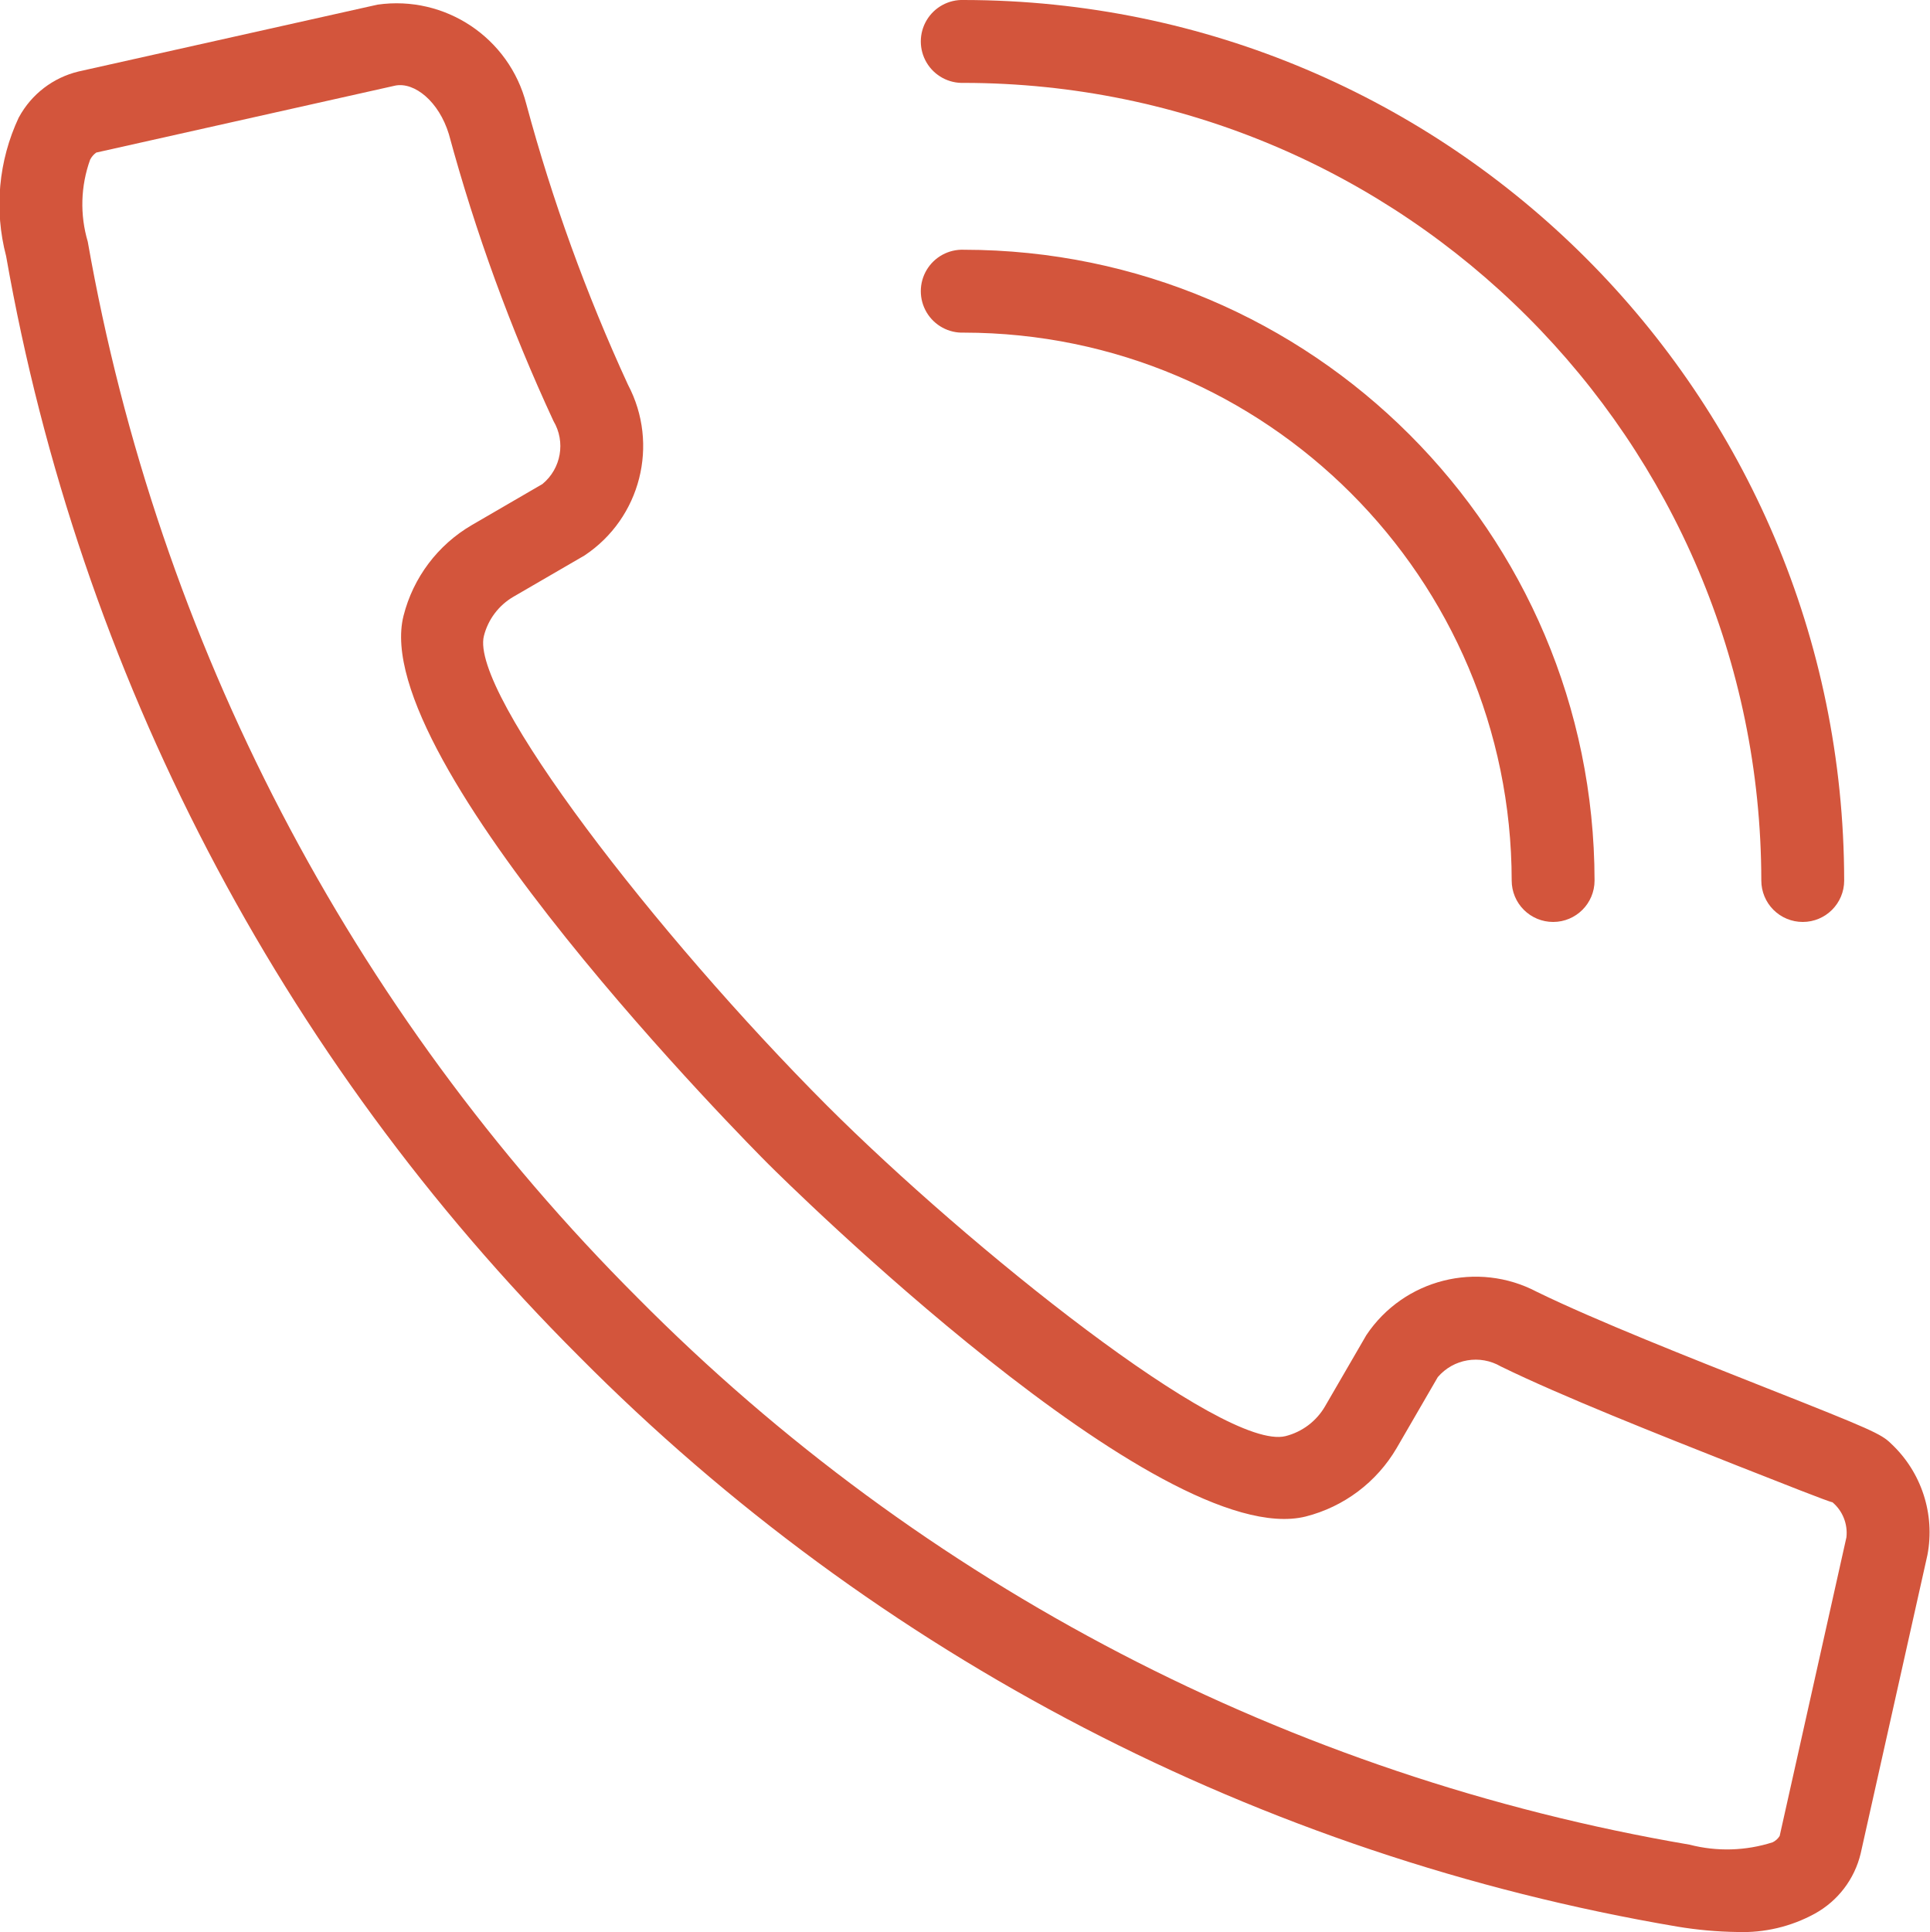
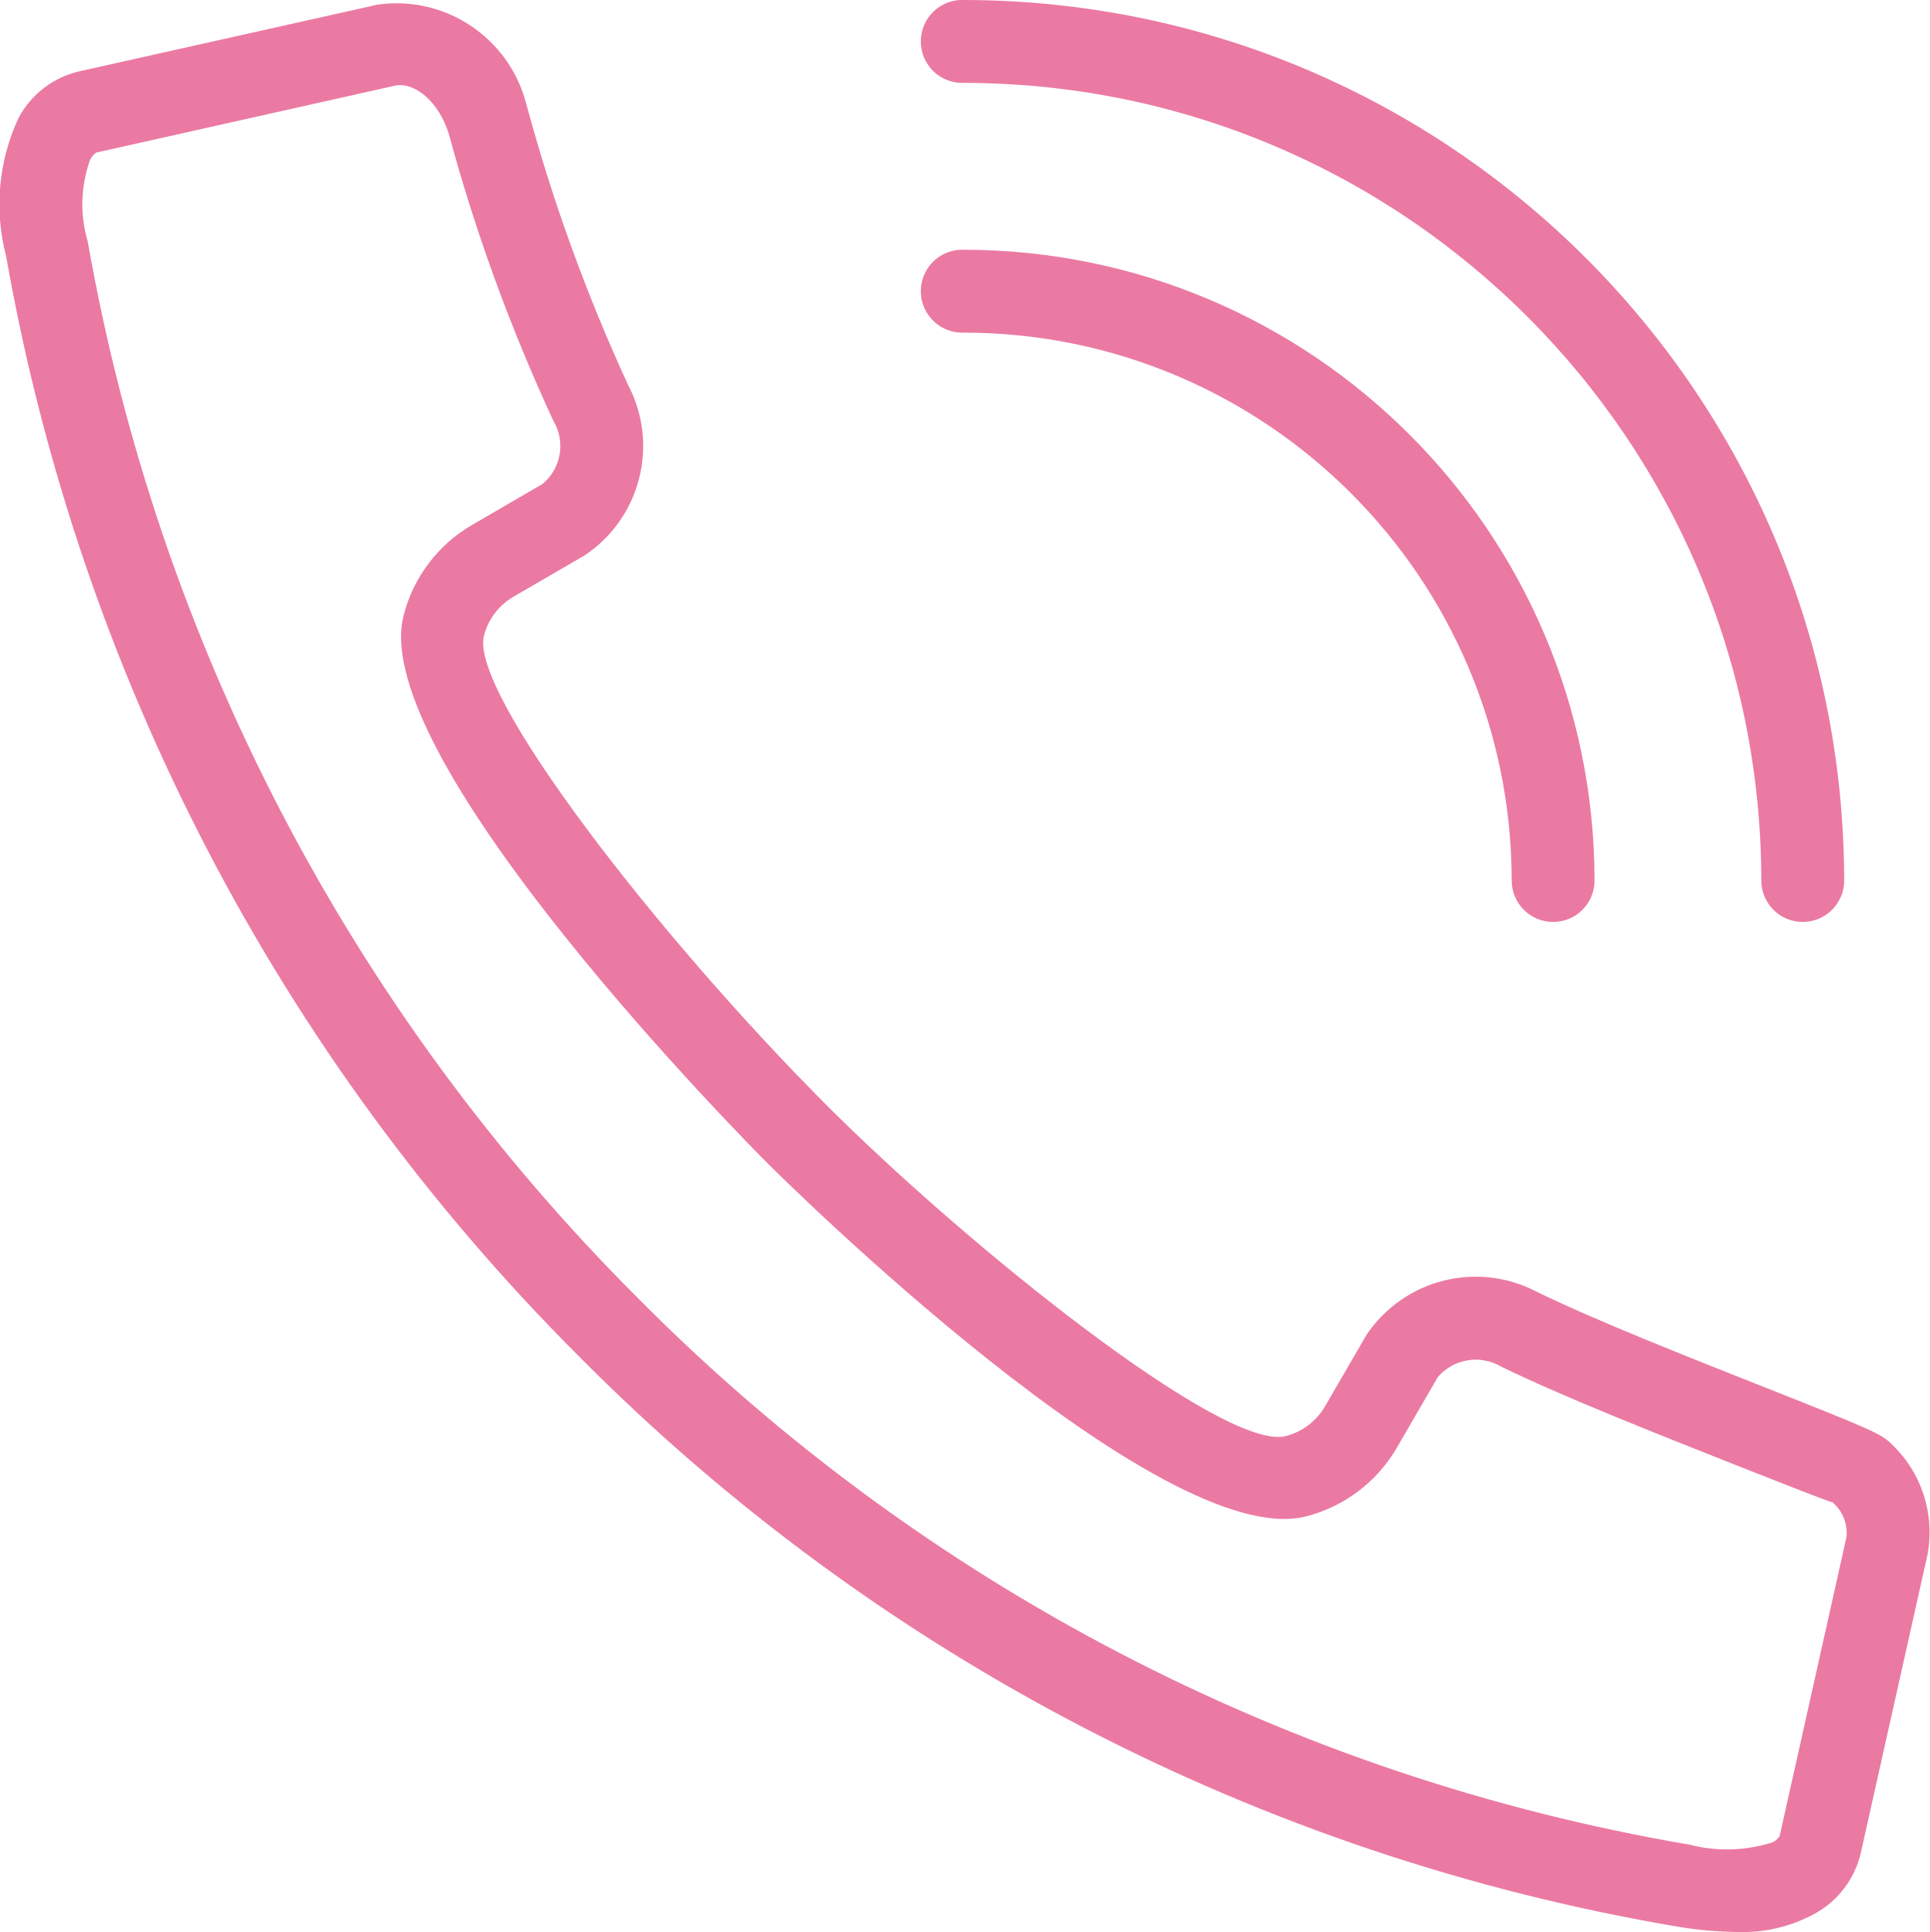
<svg xmlns="http://www.w3.org/2000/svg" viewBox="0 0 29.974 30">
  <defs>
-     <style>.cls-1{fill:#d3553c}</style>
+     <style>.cls-1{fill:#eb7aa3}</style>
  </defs>
  <g id="icn">
    <g id="call">
      <path class="cls-1" d="M26.983 30a6.185 6.185 0 01-.933-.084 31.422 31.422 0 01-17.057-8.854A31.963 31.963 0 01.095 3.977a3.172 3.172 0 01.197-2.154l.003-.004a1.433 1.433 0 01.925-.709L5.864.072a2.082 2.082 0 012.31 1.542 27.62 27.62 0 001.579 4.359 2.04 2.04 0 01-.674 2.652l-1.106.642a.984.984 0 00-.457.607c-.225.88 2.68 4.64 5.327 7.292 2.206 2.204 6.166 5.374 7.124 5.134a.99.99 0 00.612-.461l.643-1.108a2.042 2.042 0 012.651-.67c.908.443 2.385 1.026 3.571 1.495 1.615.638 1.777.711 1.927.86a1.884 1.884 0 01.565 1.73l-1.037 4.636a1.451 1.451 0 01-.712.933 2.33 2.33 0 01-1.204.285zM1.4 2.479a2.043 2.043 0 00-.037 1.273 30.689 30.689 0 008.54 16.4 30.118 30.118 0 0016.339 8.492 2.32 2.32 0 001.29-.037.264.264 0 00.109-.098l1.037-4.638a.623.623 0 00-.217-.544c-.042-.001-.812-.306-1.49-.573-1.207-.478-2.71-1.071-3.661-1.536a.775.775 0 00-.979.166l-.639 1.102a2.29 2.29 0 01-1.411 1.062c-2.254.563-8.1-5.225-8.348-5.473-.255-.254-6.237-6.275-5.665-8.515a2.275 2.275 0 011.059-1.406l1.098-.638a.763.763 0 00.171-.979 27.978 27.978 0 01-1.624-4.453c-.155-.509-.534-.813-.832-.755l-4.645 1.04a.307.307 0 00-.095.11zm22.723 11.837a.643.643 0 01-.644-.643 8.518 8.518 0 00-8.508-8.508.644.644 0 110-1.287 9.806 9.806 0 019.795 9.795.643.643 0 01-.643.643z" />
      <path class="cls-1" d="M28 14.316a.643.643 0 01-.644-.643A12.4 12.4 0 0014.971 1.287a.644.644 0 110-1.287 13.688 13.688 0 0113.672 13.673.643.643 0 01-.643.643z" />
    </g>
  </g>
</svg>
